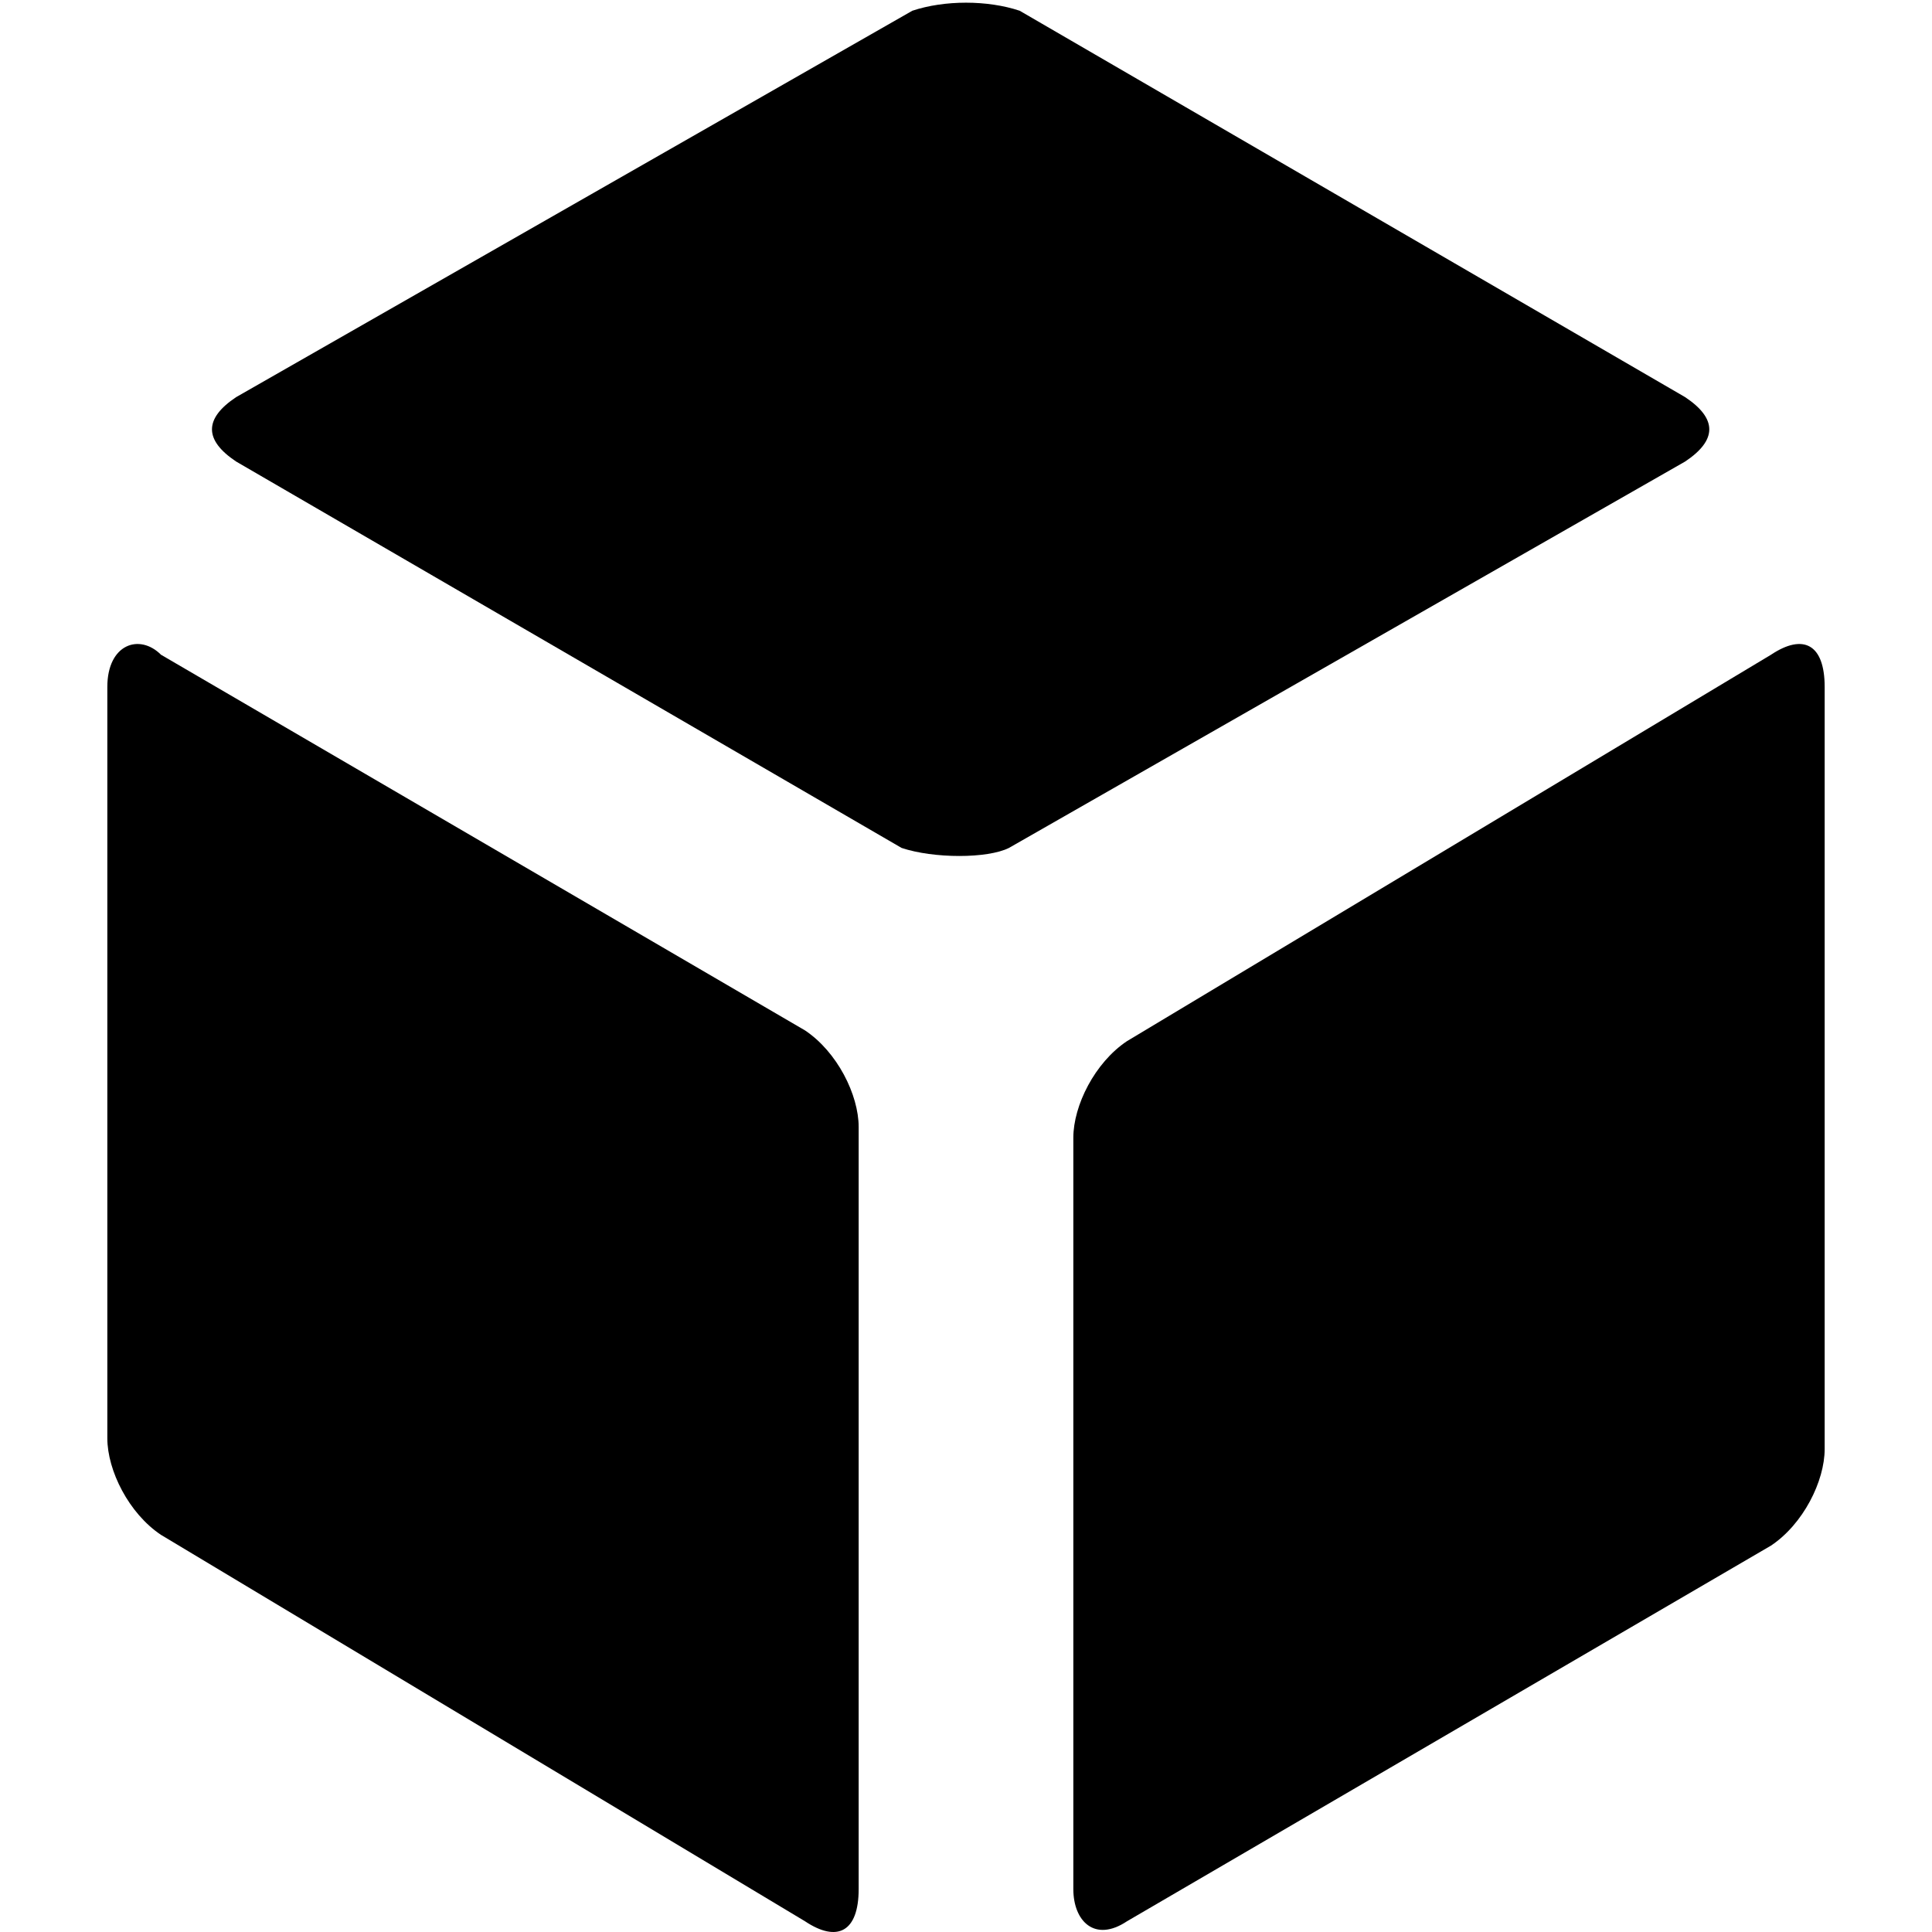
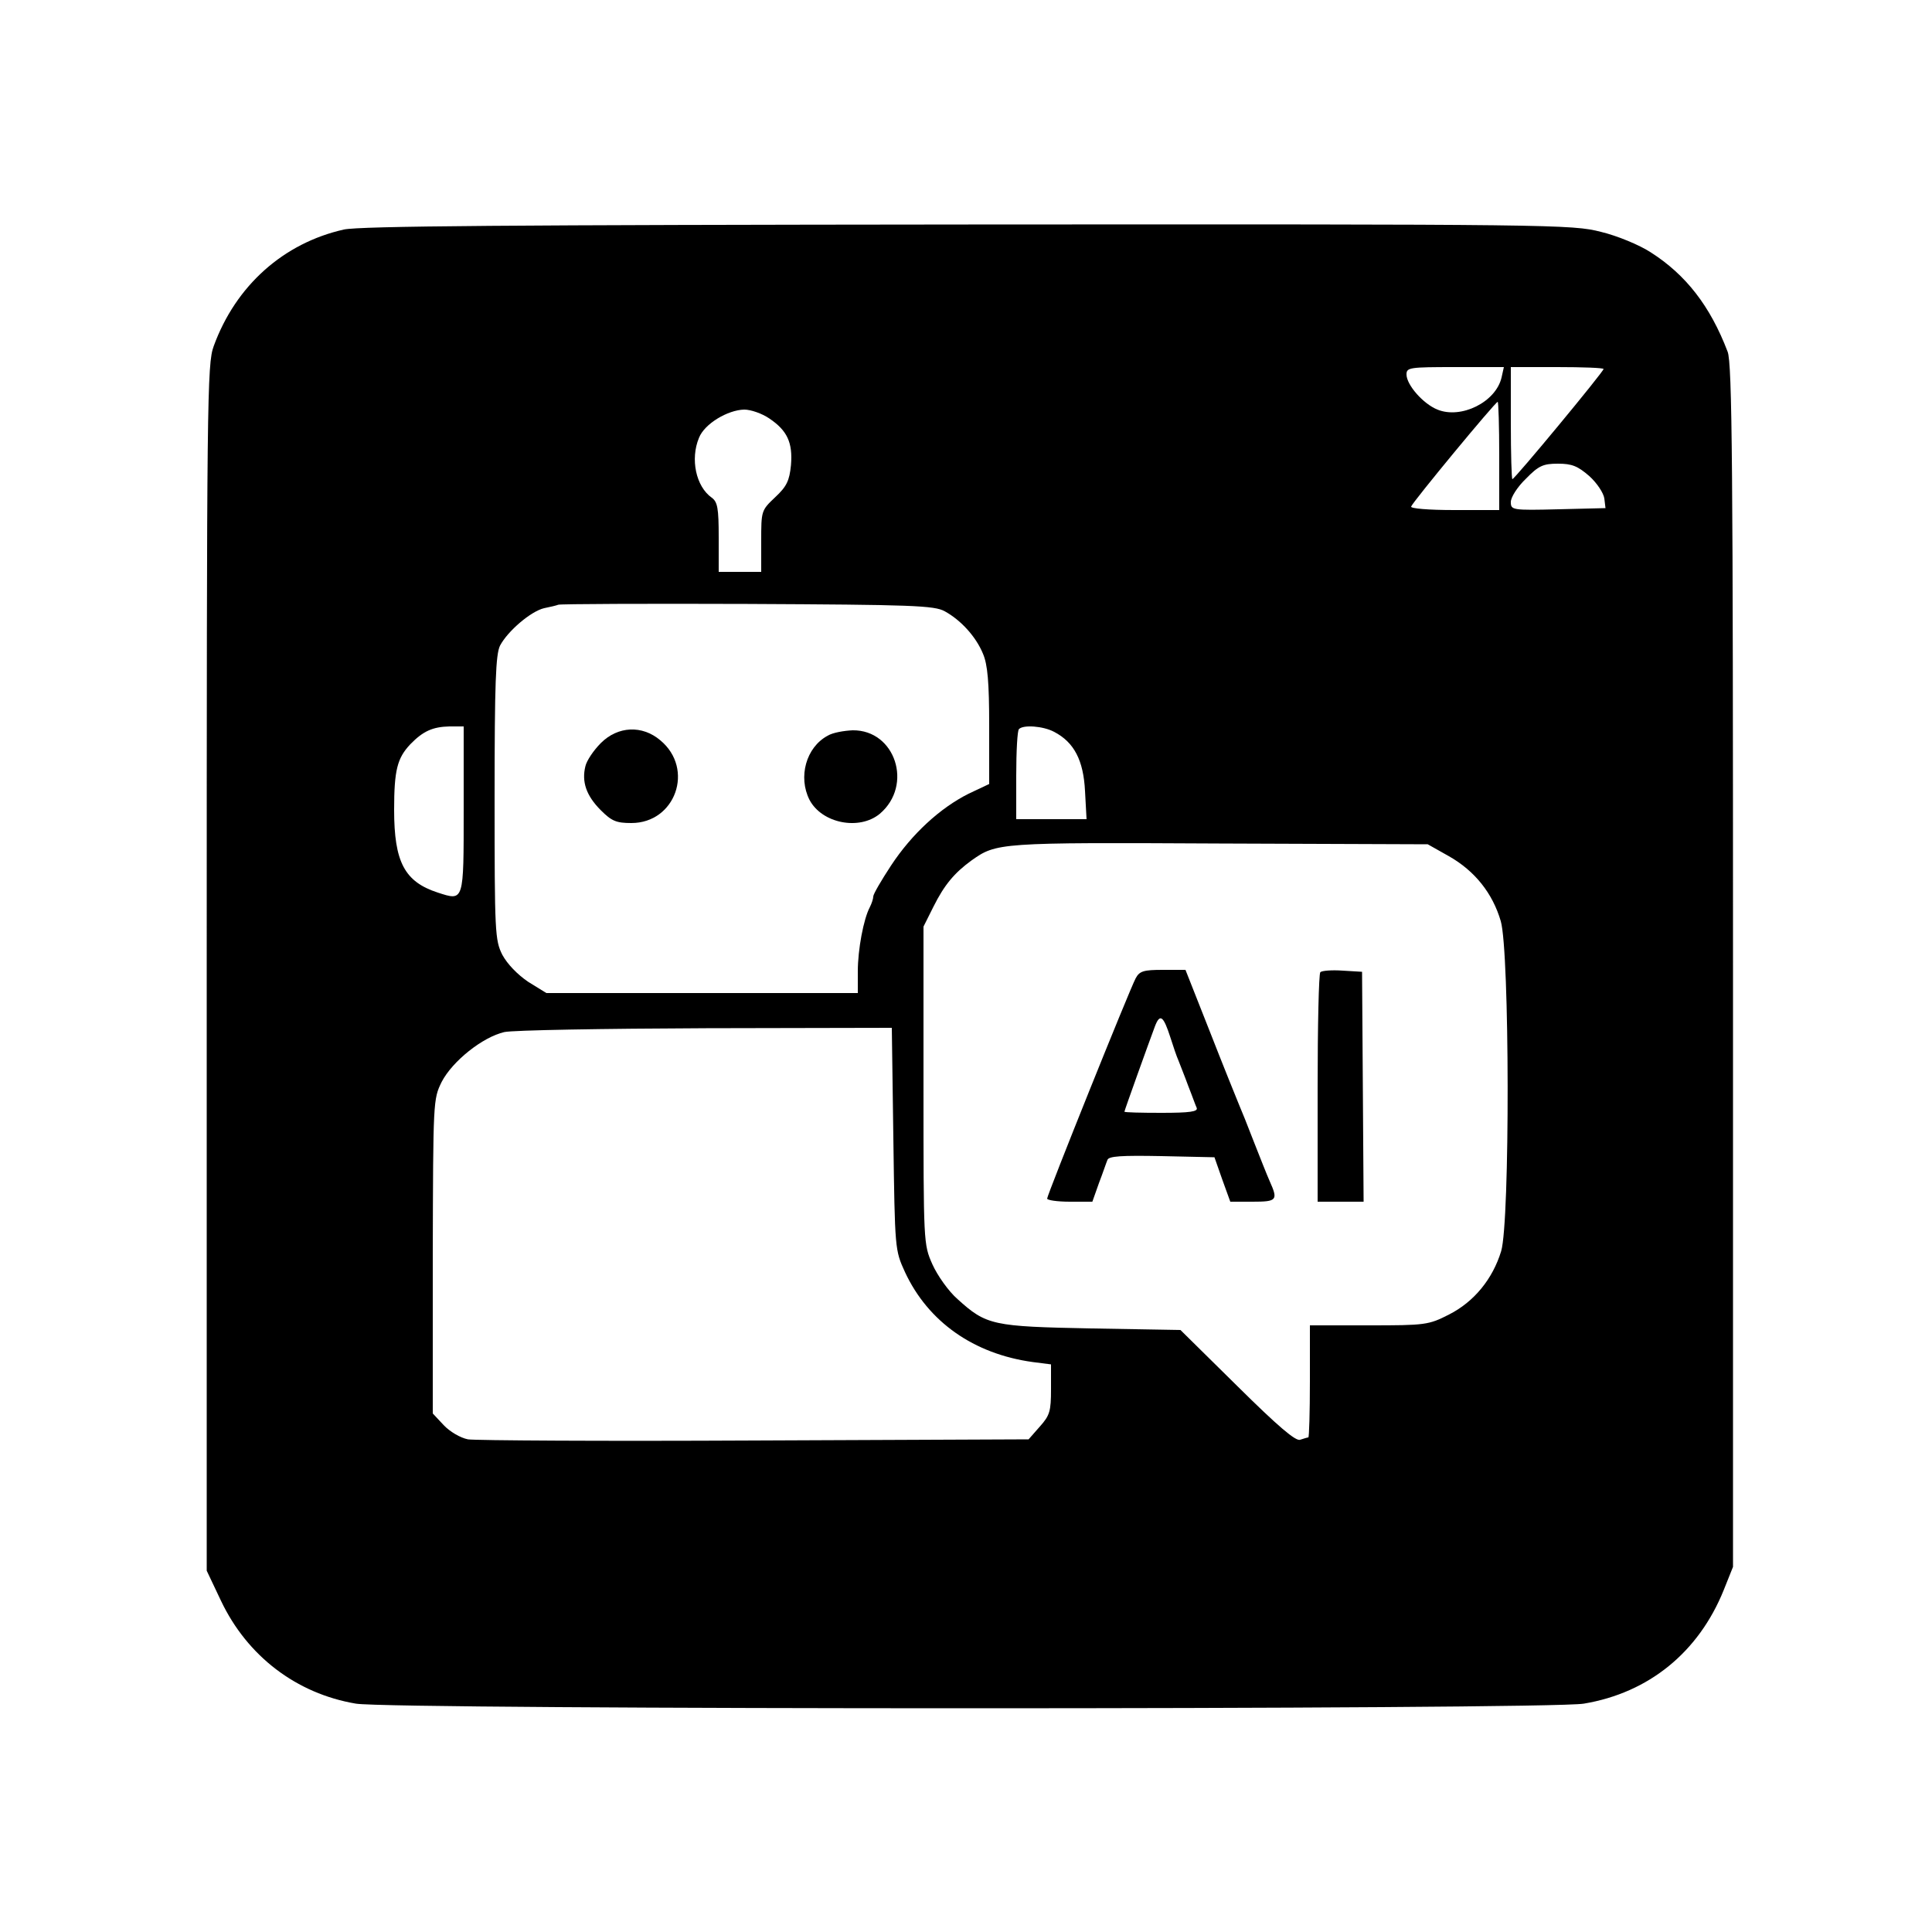
- <svg xmlns="http://www.w3.org/2000/svg" version="1.1" id="Layer_1" x="0px" y="0px" viewBox="0 0 18 18" style="enable-background:new 0 0 18 18;" xml:space="preserve">
-   <path id="Fill-3" d="M1.5,6.1C1.3,5.9,1,6,1,6.4l0,7c0,0.3,0.2,0.7,0.5,0.9l6,3.6C7.8,18.1,8,18,8,17.6l0-7.1c0-0.3-0.2-0.7-0.5-0.9  L1.5,6.1z" />
-   <path id="Fill-5" d="M10.5,17.9c-0.3,0.2-0.5,0-0.5-0.3l0-7c0-0.3,0.2-0.7,0.5-0.9l6-3.6C16.8,5.9,17,6,17,6.4l0,7.1  c0,0.3-0.2,0.7-0.5,0.9L10.5,17.9z" />
-   <path id="Fill-1" d="M2.2,3.7c-0.3,0.2-0.3,0.4,0,0.6l6.2,3.6C8.7,8,9.2,8,9.4,7.9l6.3-3.6c0.3-0.2,0.3-0.4,0-0.6L9.5,0.1  C9.2,0,8.8,0,8.5,0.1L2.2,3.7z" />
+ <svg xmlns="http://www.w3.org/2000/svg" version="1.0" width="500pt" height="500pt" viewBox="0 0 500 500" preserveAspectRatio="xMidYMid meet">
+   <g transform="translate(0,500) scale(0.1,-0.1)" fill="#000000" stroke="none">
+     <path d="M890 4406 c-156 -35 -280 -145 -337 -302 -17 -46 -18 -133 -18 -1609 l0 -1560 37 -78 c68 -143 195 -240 349 -266 93 -16 3085 -16 3178 0 168 28 297 133 362 294 l24 60 0 1555 c0 1283 -2 1561 -14 1590 -45 118 -108 199 -199 257 -29 19 -87 43 -129 53 -74 19 -120 20 -1637 19 -1188 -1 -1574 -4 -1616 -13z m2996 -383 c-15 -64 -105 -108 -166 -83 -37 15 -80 64 -80 91 0 18 8 19 126 19 l126 0 -6 -27z m264 22 c0 -7 -230 -285 -236 -285 -2 0 -4 65 -4 145 l0 145 120 0 c66 0 120 -2 120 -5z m-270 -225 l0 -140 -116 0 c-68 0 -114 4 -112 9 4 12 218 271 224 271 2 0 4 -63 4 -140z m-1889 97 c46 -31 61 -62 56 -121 -4 -40 -11 -55 -41 -83 -36 -34 -36 -35 -36 -114 l0 -79 -55 0 -55 0 0 89 c0 76 -3 92 -18 103 -41 29 -56 100 -33 155 14 36 74 72 117 73 17 0 46 -10 65 -23z m2122 -149 c20 -18 37 -44 39 -58 l3 -25 -122 -3 c-120 -3 -123 -2 -123 19 0 12 17 39 39 60 33 34 45 39 83 39 36 0 51 -6 81 -32z m-1668 -350 c42 -23 81 -66 99 -110 12 -28 16 -74 16 -187 l0 -150 -53 -25 c-74 -37 -147 -104 -201 -186 -25 -38 -46 -74 -46 -80 0 -6 -4 -18 -9 -28 -16 -30 -31 -109 -31 -166 l0 -56 -403 0 -403 0 -47 29 c-28 19 -54 46 -67 70 -19 38 -20 57 -20 406 0 300 3 371 14 394 20 38 80 89 114 97 15 3 32 7 37 9 6 2 226 3 490 2 426 -2 483 -4 510 -19z m-1245 -513 c0 -240 1 -237 -67 -215 -86 28 -113 79 -113 214 0 103 8 134 42 170 33 34 58 45 101 46 l37 0 0 -215z m1528 201 c52 -27 76 -74 80 -153 l4 -73 -91 0 -91 0 0 113 c0 63 3 117 7 120 11 12 63 8 91 -7z m1022 -322 c67 -38 113 -96 134 -168 23 -79 24 -777 1 -854 -22 -72 -70 -131 -135 -164 -53 -27 -61 -28 -207 -28 l-153 0 0 -145 c0 -80 -2 -145 -4 -145 -2 0 -12 -3 -21 -6 -11 -5 -57 34 -163 139 l-147 145 -230 4 c-256 5 -272 8 -347 76 -23 20 -52 61 -65 90 -23 52 -23 54 -23 463 l0 411 26 52 c28 56 54 87 98 119 65 46 69 47 641 44 l540 -2 55 -31z m-1438 -731 c4 -287 4 -288 30 -345 60 -129 178 -212 331 -233 l47 -6 0 -64 c0 -57 -3 -68 -29 -97 l-29 -33 -709 -3 c-389 -2 -723 0 -742 3 -20 4 -47 20 -63 37 l-28 30 0 407 c1 403 1 406 23 451 28 54 106 116 162 129 22 5 257 9 522 10 l481 1 4 -287z" />
+     <path d="M1555 3077 c-19 -19 -37 -46 -40 -60 -10 -40 2 -76 40 -114 28 -28 40 -33 79 -33 114 0 164 140 75 214 -47 40 -110 37 -154 -7z" />
+     <path d="M2142 3096 c-56 -30 -77 -107 -47 -166 32 -61 129 -80 182 -36 87 74 40 217 -70 216 -23 -1 -52 -6 -65 -14z" />
+     <path d="M2939 2468 c-16 -30 -229 -560 -229 -570 0 -4 26 -8 59 -8 l58 0 17 48 c10 26 19 53 22 60 3 10 36 12 140 10 l137 -3 20 -57 21 -58 58 0 c63 0 66 4 44 53 -8 18 -26 64 -41 102 -15 39 -33 84 -40 100 -7 17 -41 101 -75 188 l-62 157 -59 0 c-49 0 -60 -3 -70 -22z m90 -153 c7 -22 16 -49 21 -60 4 -11 16 -40 25 -65 10 -25 19 -51 22 -57 4 -10 -18 -13 -91 -13 -53 0 -96 1 -96 3 0 3 64 181 79 221 13 34 22 27 40 -29z" />
+     <path d="M3417 2484 c-4 -4 -7 -139 -7 -301 l0 -293 60 0 59 0 -2 298 -2 297 -50 3 c-28 2 -54 0 -58 -4z" />
+   </g>
</svg>
